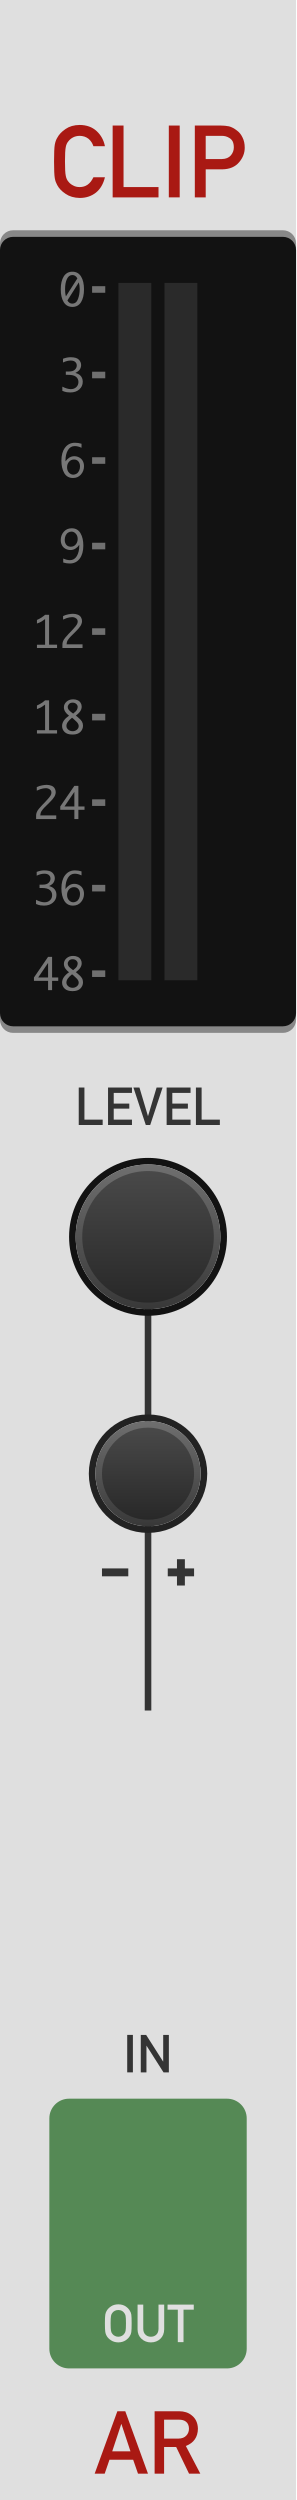
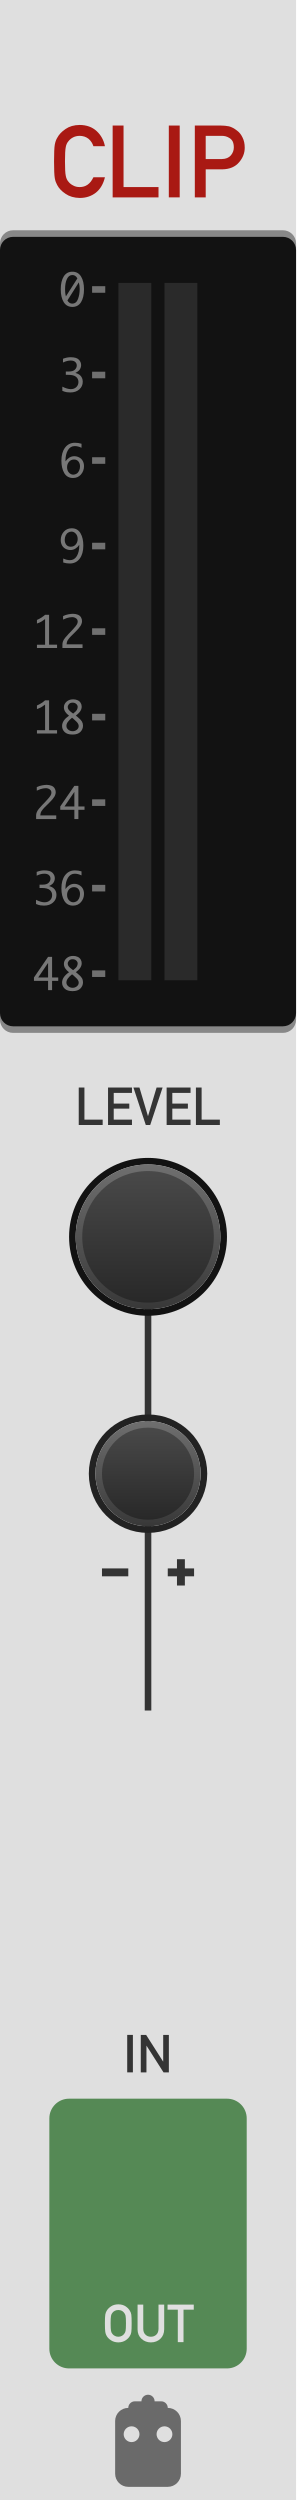
- <svg xmlns="http://www.w3.org/2000/svg" xmlns:xlink="http://www.w3.org/1999/xlink" version="1.1" width="45" height="380" viewBox="0 0 45 380" id="svg161">
+ <svg xmlns="http://www.w3.org/2000/svg" xmlns:xlink="http://www.w3.org/1999/xlink" version="1.1" width="45" height="380" viewBox="0 0 45 380" id="svg189">
  <style id="style2">

    text.title {
      fill: #a91913;
      font-family: 'DIN Alternate';
      font-size: 11.5pt;
-     }
-     text.logo {
-       fill: #a91913;
-       font-family: 'DIN Alternate';
-       font-size: 10pt;
    }
    text.big-label {
      fill: #343434;
      font-family: 'DIN Alternate';
      font-size: 7.5pt;
    }
    text.label {
      fill: #343434;
      font-family: 'DIN Alternate';
      font-size: 6pt;
    }
    text.output-label {
      fill: #dfdfdf;
      font-family: 'DIN Alternate';
      font-size: 6pt;
    }

    .background {
      fill: #dfdfdf;
    }
    .poly-output {
      fill: #558955;
    }
    .mono-output {
      fill: #636c9d;
    }

    polyline.icon {
      stroke: #343434;
      stroke-width: 1.2;
      fill: none;
    }
    polyline.connect {
      stroke: #343434;
      stroke-width: 1;
      fill: none;
    }

    rect.lcd-bg {
      fill: #121212;
    }
    rect.lcd-bg-frame {
      fill: #888888;
    }
    rect.lcd-bg-accent {
      fill: #2a2a2a;
    }
    text.lcd-label {
      fill: #777777;
      font-family: 'Monaco';
      font-size: 5pt;
    }
    polyline.lcd-tick {
      stroke: #707070;
      stroke-width: 1;
      fill: none;
    }

    .blueprint {
-       stroke: black;
+       stroke: #444444;
      fill: none;
    }

  </style>
-   <defs id="defs105">
+   <defs id="defs121">
    <linearGradient id="smallKnobLight" x1="0%" y1="0%" x2="0%" y2="100%">
      <stop offset="0%" stop-color="#6f6f6f" id="stop4" />
      <stop offset="100%" stop-color="#383838" id="stop6" />
    </linearGradient>
    <linearGradient id="smallKnobDark" x1="0%" y1="0%" x2="0%" y2="100%">
      <stop offset="0%" stop-color="#494949" id="stop9" />
      <stop offset="100%" stop-color="#282828" id="stop11" />
    </linearGradient>
    <linearGradient id="bigKnobLight" x1="0%" y1="0%" x2="0%" y2="100%">
      <stop offset="0%" stop-color="#888" id="stop14" />
      <stop offset="100%" stop-color="#333" id="stop16" />
    </linearGradient>
    <linearGradient id="bigKnobDark" x1="0%" y1="0%" x2="0%" y2="100%">
      <stop offset="0%" stop-color="#5c5c5c" id="stop19" />
      <stop offset="100%" stop-color="#282828" id="stop21" />
    </linearGradient>
    <symbol id="knob18">
      <g transform="translate(9 9)" id="g30">
        <circle r="8.5" stroke="#222" fill="none" id="circle24" />
        <circle r="8" fill="url('#smallKnobLight')" id="circle26" />
        <circle r="7" fill="url('#smallKnobDark')" id="circle28" />
      </g>
    </symbol>
    <symbol id="knob24">
      <g transform="translate(12 12)" id="g39">
        <circle r="11.5" stroke="#121212" fill="none" id="circle33" />
        <circle r="11" fill="url('#smallKnobLight')" id="circle35" />
        <circle r="10" fill="url('#smallKnobDark')" id="circle37" />
      </g>
    </symbol>
    <symbol id="knob45">
      <g transform="translate(22.5 22.5)" id="g46">
        <circle r="22" fill="url('#bigKnobDark')" id="circle42" />
        <circle r="20" fill="url('#bigKnobLight')" id="circle44" />
      </g>
    </symbol>
    <symbol id="toggleButton">
      <g transform="translate(9 9)" id="g49" />
    </symbol>
    <symbol id="port">
      <g transform="translate(12 12)" id="g52" />
    </symbol>
+     <symbol id="screw">
+       <g transform="translate(6 6)" id="g55" />
+     </symbol>
    <symbol id="hswitch14">
-       <g transform="translate(12 7)" id="g55" />
+       <g transform="translate(12 7)" id="g58" />
    </symbol>
    <symbol id="meter-strip">
-       <g transform="translate(20 4)" id="g102">
-         <rect x="-6" y="-1" width="5" height="106" class="lcd-bg-accent" id="rect58" />
-         <rect x="1" y="-1" width="5" height="106" class="lcd-bg-accent" id="rect60" />
-         <g transform="translate(-11 2.5)" id="g80">
-           <text x="0" y="0" class="lcd-label" text-anchor="end" id="text62">0</text>
-           <text x="0" y="13" class="lcd-label" text-anchor="end" id="text64">3</text>
-           <text x="0" y="26" class="lcd-label" text-anchor="end" id="text66">6</text>
-           <text x="0" y="39" class="lcd-label" text-anchor="end" id="text68">9</text>
-           <text x="0" y="52" class="lcd-label" text-anchor="end" id="text70">12</text>
-           <text x="0" y="65" class="lcd-label" text-anchor="end" id="text72">18</text>
-           <text x="0" y="78" class="lcd-label" text-anchor="end" id="text74">24</text>
-           <text x="0" y="91" class="lcd-label" text-anchor="end" id="text76">36</text>
-           <text x="0" y="104" class="lcd-label" text-anchor="end" id="text78">48</text>
-         </g>
-         <g transform="translate(-10 0)" id="g100">
-           <polyline points="0   0 2   0" class="lcd-tick" id="polyline82" />
-           <polyline points="0  13 2  13" class="lcd-tick" id="polyline84" />
-           <polyline points="0  26 2  26" class="lcd-tick" id="polyline86" />
-           <polyline points="0  39 2  39" class="lcd-tick" id="polyline88" />
-           <polyline points="0  52 2  52" class="lcd-tick" id="polyline90" />
-           <polyline points="0  65 2  65" class="lcd-tick" id="polyline92" />
-           <polyline points="0  78 2  78" class="lcd-tick" id="polyline94" />
-           <polyline points="0  91 2  91" class="lcd-tick" id="polyline96" />
-           <polyline points="0 104 2 104" class="lcd-tick" id="polyline98" />
-         </g>
-       </g>
-     </symbol>
-     <linearGradient xlink:href="#smallKnobLight" id="linearGradient192" x1="-11" y1="-11" x2="-11" y2="11" gradientUnits="userSpaceOnUse" />
-     <linearGradient xlink:href="#smallKnobDark" id="linearGradient194" x1="-10" y1="-10" x2="-10" y2="10" gradientUnits="userSpaceOnUse" />
-     <linearGradient xlink:href="#smallKnobLight" id="linearGradient258" x1="-8" y1="-8" x2="-8" y2="8" gradientUnits="userSpaceOnUse" />
-     <linearGradient xlink:href="#smallKnobDark" id="linearGradient260" x1="-7" y1="-7" x2="-7" y2="7" gradientUnits="userSpaceOnUse" />
+       <g transform="translate(20 4)" id="g105">
+         <rect x="-6" y="-1" width="5" height="106" class="lcd-bg-accent" id="rect61" />
+         <rect x="1" y="-1" width="5" height="106" class="lcd-bg-accent" id="rect63" />
+         <g transform="translate(-11 2.5)" id="g83">
+           <text x="0" y="0" class="lcd-label" text-anchor="end" id="text65">0</text>
+           <text x="0" y="13" class="lcd-label" text-anchor="end" id="text67">3</text>
+           <text x="0" y="26" class="lcd-label" text-anchor="end" id="text69">6</text>
+           <text x="0" y="39" class="lcd-label" text-anchor="end" id="text71">9</text>
+           <text x="0" y="52" class="lcd-label" text-anchor="end" id="text73">12</text>
+           <text x="0" y="65" class="lcd-label" text-anchor="end" id="text75">18</text>
+           <text x="0" y="78" class="lcd-label" text-anchor="end" id="text77">24</text>
+           <text x="0" y="91" class="lcd-label" text-anchor="end" id="text79">36</text>
+           <text x="0" y="104" class="lcd-label" text-anchor="end" id="text81">48</text>
+         </g>
+         <g transform="translate(-10 0)" id="g103">
+           <polyline points="0   0 2   0" class="lcd-tick" id="polyline85" />
+           <polyline points="0  13 2  13" class="lcd-tick" id="polyline87" />
+           <polyline points="0  26 2  26" class="lcd-tick" id="polyline89" />
+           <polyline points="0  39 2  39" class="lcd-tick" id="polyline91" />
+           <polyline points="0  52 2  52" class="lcd-tick" id="polyline93" />
+           <polyline points="0  65 2  65" class="lcd-tick" id="polyline95" />
+           <polyline points="0  78 2  78" class="lcd-tick" id="polyline97" />
+           <polyline points="0  91 2  91" class="lcd-tick" id="polyline99" />
+           <polyline points="0 104 2 104" class="lcd-tick" id="polyline101" />
+         </g>
+       </g>
+     </symbol>
+     <symbol id="logo">
+       <g transform="translate(6 6)" id="g118">
+         <rect x="-5" y="-4" height="12" width="10" rx="2" fill="#6a6a6a" stroke="none" id="rect108" />
+         <rect x="-3" y="-5" height="4" width="6" rx="1" fill="#6a6a6a" stroke="none" id="rect110" />
+         <path d="M0,-3, 0,-5" stroke="#6a6a6a" stroke-width="2" stroke-linecap="round" id="path112" />
+         <circle cx="-2.5" cy="0" r="1.2" fill="#dfdfdf" stroke="none" id="circle114" />
+         <circle cx="2.5" cy="0" r="1.2" fill="#dfdfdf" stroke="none" id="circle116" />
+       </g>
+     </symbol>
+     <linearGradient xlink:href="#smallKnobLight" id="linearGradient224" x1="-11" y1="-11" x2="-11" y2="11" gradientUnits="userSpaceOnUse" />
+     <linearGradient xlink:href="#smallKnobDark" id="linearGradient226" x1="-10" y1="-10" x2="-10" y2="10" gradientUnits="userSpaceOnUse" />
+     <linearGradient xlink:href="#smallKnobLight" id="linearGradient298" x1="-8" y1="-8" x2="-8" y2="8" gradientUnits="userSpaceOnUse" />
+     <linearGradient xlink:href="#smallKnobDark" id="linearGradient300" x1="-7" y1="-7" x2="-7" y2="7" gradientUnits="userSpaceOnUse" />
  </defs>
-   <path id="rect107" style="fill:#dfdfdf" d="M 0,0 H 45 V 380 H 0 Z" class="background" />
-   <g aria-label="CLIP" id="text109" style="font-size:15.333px;font-family:'DIN Alternate';text-anchor:middle;fill:#a91913" class="title">
-     <path d="m 14.197,26.945 q -0.689,1.49 -2.081,1.49 -0.584,0 -1.003,-0.247 -0.427,-0.21 -0.689,-0.547 -0.322,-0.352 -0.427,-0.921 -0.12,-0.569 -0.12,-2.179 0,-1.61 0.12,-2.194 0.105,-0.554 0.427,-0.906 0.262,-0.337 0.689,-0.562 0.419,-0.217 1.003,-0.232 0.794,0.015 1.348,0.457 0.532,0.464 0.734,1.123 h 1.752 q -0.262,-1.37 -1.258,-2.299 -0.996,-0.921 -2.576,-0.936 -1.288,0.015 -2.149,0.614 -0.876,0.591 -1.273,1.348 -0.247,0.397 -0.367,1.041 -0.112,0.644 -0.112,2.546 0,1.872 0.112,2.531 0.06,0.352 0.15,0.584 0.097,0.225 0.217,0.472 0.397,0.756 1.273,1.333 0.861,0.599 2.149,0.629 1.423,0 2.463,-0.809 1.011,-0.816 1.37,-2.336 z" style="font-size:15.333px;font-family:'DIN Alternate';text-anchor:middle;fill:#a91913" id="path339" />
-     <path d="m 17.124,30 h 6.97 v -1.565 h -5.316 v -9.351 h -1.655 z" style="font-size:15.333px;font-family:'DIN Alternate';text-anchor:middle;fill:#a91913" id="path341" />
-     <path d="m 25.66,30 h 1.655 V 19.084 h -1.655 z" style="font-size:15.333px;font-family:'DIN Alternate';text-anchor:middle;fill:#a91913" id="path343" />
-     <path d="m 31.267,20.649 h 2.388 q 0.674,-0.015 1.183,0.307 0.337,0.195 0.524,0.532 0.18,0.374 0.18,0.921 0,0.659 -0.442,1.198 -0.464,0.554 -1.385,0.569 H 31.267 Z M 29.613,30 h 1.655 v -4.26 h 2.516 q 1.685,-0.03 2.561,-1.078 0.854,-0.996 0.854,-2.209 0,-0.898 -0.337,-1.557 -0.322,-0.681 -0.839,-1.048 -0.614,-0.487 -1.213,-0.644 -0.599,-0.12 -1.243,-0.12 H 29.613 Z" style="font-size:15.333px;font-family:'DIN Alternate';text-anchor:middle;fill:#a91913" id="path345" />
-   </g>
-   <g aria-label="AR" id="text111" style="font-size:13.333px;font-family:'DIN Alternate';text-anchor:middle;fill:#a91913" class="logo">
-     <path d="m 17.057,372.602 1.374,-4.147 h 0.026 l 1.374,4.147 z M 20.977,376 h 1.517 l -3.451,-9.492 H 17.839 L 14.388,376 h 1.523 l 0.729,-2.122 h 3.6 z" style="font-size:13.333px;font-family:'DIN Alternate';text-anchor:middle;fill:#a91913" id="path334" />
-     <path d="m 24.941,367.79 h 2.253 q 0.69,0 1.055,0.293 0.462,0.332 0.475,1.074 0,0.618 -0.397,1.042 -0.404,0.456 -1.211,0.469 h -2.174 z M 23.503,376 h 1.439 v -4.056 h 1.836 L 28.737,376 h 1.712 l -2.201,-4.212 q 1.81,-0.697 1.836,-2.63 -0.039,-1.315 -0.944,-2.025 -0.749,-0.625 -1.934,-0.625 h -3.704 z" style="font-size:13.333px;font-family:'DIN Alternate';text-anchor:middle;fill:#a91913" id="path336" />
-   </g>
-   <path id="rect113" style="fill:#888888" d="m 2,35 h 41 c 1.108,0 2,0.892 2,2 v 118 c 0,1.108 -0.892,2 -2,2 H 2 c -1.108,0 -2,-0.892 -2,-2 V 37 c 0,-1.108 0.892,-2 2,-2 z" class="lcd-bg-frame" />
-   <path id="rect115" style="fill:#121212" d="m 2,36 h 41 c 1.108,0 2,0.892 2,2 v 116 c 0,1.108 -0.892,2 -2,2 H 2 c -1.108,0 -2,-0.892 -2,-2 V 38 c 0,-1.108 0.892,-2 2,-2 z" class="lcd-bg" />
-   <g id="use117" transform="translate(4,40)">
-     <g transform="translate(20,4)" id="g244">
-       <path id="rect200" style="fill:#2a2a2a" d="m -6,-1 h 5 v 106 h -5 z" class="lcd-bg-accent" />
-       <path id="rect202" style="fill:#2a2a2a" d="M 1,-1 H 6 V 105 H 1 Z" class="lcd-bg-accent" />
-       <g transform="translate(-11,2.5)" id="g222">
-         <g aria-label="0" id="text204" style="font-size:6.667px;font-family:Monaco;text-anchor:end;fill:#777777" class="lcd-label">
-           <path d="m -1.999,-5.202 q 0.863,0 1.315,0.726 0.452,0.723 0.452,1.95 0,1.23 -0.452,1.956 -0.452,0.723 -1.315,0.723 -0.859,0 -1.315,-0.723 -0.452,-0.726 -0.452,-1.956 0,-1.227 0.452,-1.95 0.456,-0.726 1.315,-0.726 z m -0.986,3.757 1.748,-2.738 q -0.166,-0.303 -0.361,-0.407 -0.192,-0.107 -0.4,-0.107 -0.544,0 -0.827,0.605 -0.283,0.602 -0.283,1.53 0,0.212 0.013,0.456 0.013,0.244 0.111,0.661 z m 1.966,-2.135 -1.735,2.754 q 0.14,0.238 0.322,0.358 0.182,0.117 0.407,0.117 0.618,0 0.879,-0.69 0.26,-0.693 0.26,-1.536 0,-0.521 -0.133,-1.003 z" style="font-size:6.667px;font-family:Monaco;text-anchor:end;fill:#777777" id="path286" />
-         </g>
-         <g aria-label="3" id="text206" style="font-size:6.667px;font-family:Monaco;text-anchor:end;fill:#777777" class="lcd-label">
-           <path d="m -3.525,12.909 v -0.638 q 0.745,0.378 1.292,0.378 0.501,0 0.827,-0.303 0.329,-0.306 0.329,-0.785 0,-0.482 -0.361,-0.785 -0.358,-0.303 -1.221,-0.303 H -2.995 V 9.969 h 0.465 q 0.635,0 0.918,-0.283 0.283,-0.286 0.283,-0.635 0,-0.316 -0.231,-0.531 -0.231,-0.218 -0.71,-0.218 -0.537,0 -1.156,0.303 V 8.029 q 0.618,-0.231 1.133,-0.231 0.921,0 1.27,0.365 0.352,0.361 0.352,0.827 0,0.345 -0.186,0.648 -0.186,0.303 -0.684,0.54 0.439,0.13 0.664,0.319 0.225,0.189 0.339,0.446 0.117,0.257 0.117,0.576 0,0.71 -0.527,1.172 -0.524,0.462 -1.357,0.462 -0.241,0 -0.527,-0.036 -0.283,-0.036 -0.693,-0.208 z" style="font-size:6.667px;font-family:Monaco;text-anchor:end;fill:#777777" id="path289" />
-         </g>
-         <g aria-label="6" id="text208" style="font-size:6.667px;font-family:Monaco;text-anchor:end;fill:#777777" class="lcd-label">
-           <path d="m -3.047,23.63 q 0.234,-0.348 0.579,-0.566 0.348,-0.221 0.765,-0.221 0.394,0 0.745,0.192 0.355,0.192 0.54,0.537 0.186,0.342 0.186,0.798 0,0.719 -0.462,1.253 -0.459,0.531 -1.211,0.531 -0.885,0 -1.325,-0.739 -0.436,-0.742 -0.436,-1.885 0,-1.263 0.557,-1.995 0.557,-0.736 1.507,-0.736 0.511,0 0.993,0.15 v 0.612 q -0.54,-0.257 -1.019,-0.257 -0.677,0 -1.048,0.622 Q -3.047,22.546 -3.047,23.5 Z m 1.188,2.018 q 0.244,0 0.492,-0.143 0.247,-0.146 0.387,-0.446 0.143,-0.303 0.143,-0.658 0,-0.462 -0.241,-0.758 -0.238,-0.296 -0.68,-0.296 -0.459,0 -0.755,0.345 -0.293,0.342 -0.293,0.833 0,0.495 0.286,0.811 0.29,0.312 0.661,0.312 z" style="font-size:6.667px;font-family:Monaco;text-anchor:end;fill:#777777" id="path292" />
-         </g>
-         <g aria-label="9" id="text210" style="font-size:6.667px;font-family:Monaco;text-anchor:end;fill:#777777" class="lcd-label">
-           <path d="m -0.951,36.318 q -0.234,0.348 -0.583,0.57 -0.345,0.218 -0.762,0.218 -0.394,0 -0.749,-0.189 -0.352,-0.192 -0.537,-0.537 -0.186,-0.345 -0.186,-0.801 0,-0.716 0.459,-1.247 0.462,-0.534 1.214,-0.534 0.885,0 1.322,0.742 0.439,0.739 0.439,1.882 0,1.263 -0.557,1.999 -0.557,0.732 -1.507,0.732 -0.511,0 -0.993,-0.153 v -0.609 q 0.54,0.254 1.019,0.254 0.677,0 1.048,-0.622 0.371,-0.622 0.371,-1.576 z M -2.139,34.303 q -0.244,0 -0.492,0.146 -0.247,0.143 -0.391,0.443 -0.14,0.299 -0.14,0.658 0,0.459 0.238,0.755 0.241,0.296 0.684,0.296 0.459,0 0.752,-0.342 0.296,-0.345 0.296,-0.833 0,-0.495 -0.29,-0.807 -0.286,-0.316 -0.658,-0.316 z" style="font-size:6.667px;font-family:Monaco;text-anchor:end;fill:#777777" id="path295" />
-         </g>
-         <g aria-label="12" id="text212" style="font-size:6.667px;font-family:Monaco;text-anchor:end;fill:#777777" class="lcd-label">
-           <path d="m -6.146,51.495 v -3.9 q -0.273,0.218 -0.531,0.371 -0.257,0.153 -0.706,0.312 v -0.547 q 0.713,-0.303 1.237,-0.785 h 0.605 v 4.548 h 1.214 V 52 h -3.057 v -0.505 z" style="font-size:6.667px;font-family:Monaco;text-anchor:end;fill:#777777" id="path298" />
-           <path d="M -0.456,52 H -3.512 v -0.557 q 0,-0.215 0.088,-0.459 0.088,-0.247 0.335,-0.553 0.247,-0.306 0.524,-0.589 l 0.345,-0.352 q 0.104,-0.107 0.456,-0.498 0.352,-0.391 0.462,-0.599 0.114,-0.208 0.114,-0.41 0,-0.326 -0.26,-0.501 -0.26,-0.179 -0.586,-0.179 -0.186,0 -0.417,0.042 -0.228,0.042 -0.4,0.101 -0.173,0.055 -0.56,0.231 v -0.537 q 0.41,-0.195 0.82,-0.267 0.413,-0.075 0.68,-0.075 0.394,0 0.723,0.13 0.332,0.127 0.492,0.397 0.163,0.27 0.163,0.576 0,0.342 -0.208,0.7 -0.205,0.358 -0.778,0.921 l -0.371,0.368 -0.312,0.306 q -0.296,0.299 -0.479,0.579 -0.182,0.28 -0.202,0.667 h 2.428 z" style="font-size:6.667px;font-family:Monaco;text-anchor:end;fill:#777777" id="path300" />
-         </g>
-         <g aria-label="18" id="text214" style="font-size:6.667px;font-family:Monaco;text-anchor:end;fill:#777777" class="lcd-label">
-           <path d="m -6.146,64.495 v -3.9 q -0.273,0.218 -0.531,0.371 -0.257,0.153 -0.706,0.312 v -0.547 q 0.713,-0.303 1.237,-0.785 h 0.605 v 4.548 h 1.214 V 65 h -3.057 v -0.505 z" style="font-size:6.667px;font-family:Monaco;text-anchor:end;fill:#777777" id="path303" />
-           <path d="m -2.503,62.275 -0.111,-0.081 q -0.231,-0.163 -0.452,-0.479 -0.221,-0.319 -0.221,-0.7 0,-0.505 0.397,-0.859 0.397,-0.358 1.009,-0.358 0.374,0 0.674,0.137 0.299,0.133 0.462,0.397 0.163,0.264 0.163,0.576 0,0.215 -0.075,0.417 -0.075,0.199 -0.225,0.397 -0.146,0.195 -0.586,0.553 l 0.273,0.218 q 0.479,0.391 0.645,0.674 0.166,0.283 0.166,0.635 0,0.547 -0.397,0.951 -0.397,0.4 -1.191,0.4 -0.798,0 -1.195,-0.374 -0.397,-0.378 -0.397,-0.934 0,-0.83 1.061,-1.569 z m 0.622,-0.309 q 0.459,-0.348 0.573,-0.583 0.117,-0.234 0.117,-0.436 0,-0.244 -0.215,-0.443 -0.215,-0.202 -0.553,-0.202 -0.365,0 -0.557,0.218 -0.189,0.218 -0.189,0.452 0,0.228 0.16,0.43 0.16,0.202 0.511,0.452 z m -0.166,0.632 q -0.859,0.661 -0.859,1.237 0,0.342 0.283,0.576 0.283,0.234 0.671,0.234 0.355,0 0.635,-0.225 0.28,-0.225 0.28,-0.56 0,-0.329 -0.342,-0.667 -0.339,-0.339 -0.472,-0.443 z" style="font-size:6.667px;font-family:Monaco;text-anchor:end;fill:#777777" id="path305" />
-         </g>
-         <g aria-label="24" id="text216" style="font-size:6.667px;font-family:Monaco;text-anchor:end;fill:#777777" class="lcd-label">
-           <path d="m -4.453,78 h -3.057 v -0.557 q 0,-0.215 0.088,-0.459 0.088,-0.247 0.335,-0.553 0.247,-0.306 0.524,-0.589 l 0.345,-0.352 q 0.104,-0.107 0.456,-0.498 0.352,-0.391 0.462,-0.599 0.114,-0.208 0.114,-0.41 0,-0.326 -0.26,-0.501 -0.26,-0.179 -0.586,-0.179 -0.186,0 -0.417,0.042 -0.228,0.042 -0.4,0.101 -0.173,0.055 -0.56,0.231 v -0.537 q 0.41,-0.195 0.82,-0.267 0.413,-0.075 0.68,-0.075 0.394,0 0.723,0.13 0.332,0.127 0.492,0.397 0.163,0.27 0.163,0.576 0,0.342 -0.208,0.7 -0.205,0.358 -0.778,0.921 l -0.371,0.368 -0.312,0.306 q -0.296,0.299 -0.479,0.579 -0.182,0.28 -0.202,0.667 h 2.428 z" style="font-size:6.667px;font-family:Monaco;text-anchor:end;fill:#777777" id="path308" />
-           <path d="m -1.696,78 v -1.413 h -2.145 v -0.508 l 2.145,-3.132 h 0.609 v 3.132 h 0.934 V 76.587 H -1.087 V 78 Z m 0,-1.921 v -2.214 l -1.501,2.214 z" style="font-size:6.667px;font-family:Monaco;text-anchor:end;fill:#777777" id="path310" />
-         </g>
-         <g aria-label="36" id="text218" style="font-size:6.667px;font-family:Monaco;text-anchor:end;fill:#777777" class="lcd-label">
-           <path d="m -7.523,90.909 v -0.638 q 0.745,0.378 1.292,0.378 0.501,0 0.827,-0.303 0.329,-0.306 0.329,-0.785 0,-0.482 -0.361,-0.785 -0.358,-0.303 -1.221,-0.303 h -0.335 v -0.505 h 0.465 q 0.635,0 0.918,-0.283 0.283,-0.286 0.283,-0.635 0,-0.316 -0.231,-0.531 -0.231,-0.218 -0.71,-0.218 -0.537,0 -1.156,0.303 v -0.576 q 0.618,-0.231 1.133,-0.231 0.921,0 1.27,0.365 0.352,0.361 0.352,0.827 0,0.345 -0.186,0.648 -0.186,0.303 -0.684,0.54 0.439,0.13 0.664,0.319 0.225,0.189 0.339,0.446 0.117,0.257 0.117,0.576 0,0.71 -0.527,1.172 -0.524,0.462 -1.357,0.462 -0.241,0 -0.527,-0.036 -0.283,-0.036 -0.693,-0.208 z" style="font-size:6.667px;font-family:Monaco;text-anchor:end;fill:#777777" id="path313" />
-           <path d="m -3.047,88.63 q 0.234,-0.348 0.579,-0.566 0.348,-0.221 0.765,-0.221 0.394,0 0.745,0.192 0.355,0.192 0.54,0.537 0.186,0.342 0.186,0.798 0,0.719 -0.462,1.253 -0.459,0.531 -1.211,0.531 -0.885,0 -1.325,-0.739 -0.436,-0.742 -0.436,-1.885 0,-1.263 0.557,-1.995 0.557,-0.736 1.507,-0.736 0.511,0 0.993,0.15 v 0.612 q -0.54,-0.257 -1.019,-0.257 -0.677,0 -1.048,0.622 Q -3.047,87.546 -3.047,88.5 Z m 1.188,2.018 q 0.244,0 0.492,-0.143 0.247,-0.146 0.387,-0.446 0.143,-0.303 0.143,-0.658 0,-0.462 -0.241,-0.758 -0.238,-0.296 -0.68,-0.296 -0.459,0 -0.755,0.345 -0.293,0.342 -0.293,0.833 0,0.495 0.286,0.811 0.29,0.312 0.661,0.312 z" style="font-size:6.667px;font-family:Monaco;text-anchor:end;fill:#777777" id="path315" />
-         </g>
-         <g aria-label="48" id="text220" style="font-size:6.667px;font-family:Monaco;text-anchor:end;fill:#777777" class="lcd-label">
-           <path d="m -5.693,104 v -1.413 h -2.145 v -0.508 l 2.145,-3.132 h 0.609 v 3.132 h 0.934 v 0.508 H -5.085 V 104 Z m 0,-1.921 v -2.214 l -1.501,2.214 z" style="font-size:6.667px;font-family:Monaco;text-anchor:end;fill:#777777" id="path318" />
-           <path d="m -2.503,101.275 -0.111,-0.081 q -0.231,-0.163 -0.452,-0.479 -0.221,-0.319 -0.221,-0.7 0,-0.505 0.397,-0.859 0.397,-0.358 1.009,-0.358 0.374,0 0.674,0.137 0.299,0.133 0.462,0.397 0.163,0.264 0.163,0.576 0,0.215 -0.075,0.417 -0.075,0.199 -0.225,0.397 -0.146,0.195 -0.586,0.553 l 0.273,0.218 q 0.479,0.391 0.645,0.674 0.166,0.283 0.166,0.635 0,0.547 -0.397,0.951 -0.397,0.4 -1.191,0.4 -0.798,0 -1.195,-0.374 -0.397,-0.378 -0.397,-0.934 0,-0.83 1.061,-1.569 z m 0.622,-0.309 q 0.459,-0.348 0.573,-0.583 0.117,-0.234 0.117,-0.436 0,-0.244 -0.215,-0.443 -0.215,-0.202 -0.553,-0.202 -0.365,0 -0.557,0.218 -0.189,0.218 -0.189,0.452 0,0.228 0.16,0.43 0.16,0.202 0.511,0.452 z m -0.166,0.632 q -0.859,0.661 -0.859,1.237 0,0.342 0.283,0.576 0.283,0.234 0.671,0.234 0.355,0 0.635,-0.225 0.28,-0.225 0.28,-0.56 0,-0.329 -0.342,-0.667 -0.339,-0.339 -0.472,-0.443 z" style="font-size:6.667px;font-family:Monaco;text-anchor:end;fill:#777777" id="path320" />
-         </g>
-       </g>
-       <g transform="translate(-10)" id="g242">
-         <path id="polyline224" style="fill:none;stroke:#707070;stroke-width:1" d="M 0,0 H 2" class="lcd-tick" />
-         <path id="polyline226" style="fill:none;stroke:#707070;stroke-width:1" d="M 0,13 H 2" class="lcd-tick" />
-         <path id="polyline228" style="fill:none;stroke:#707070;stroke-width:1" d="M 0,26 H 2" class="lcd-tick" />
-         <path id="polyline230" style="fill:none;stroke:#707070;stroke-width:1" d="M 0,39 H 2" class="lcd-tick" />
-         <path id="polyline232" style="fill:none;stroke:#707070;stroke-width:1" d="M 0,52 H 2" class="lcd-tick" />
-         <path id="polyline234" style="fill:none;stroke:#707070;stroke-width:1" d="M 0,65 H 2" class="lcd-tick" />
-         <path id="polyline236" style="fill:none;stroke:#707070;stroke-width:1" d="M 0,78 H 2" class="lcd-tick" />
-         <path id="polyline238" style="fill:none;stroke:#707070;stroke-width:1" d="M 0,91 H 2" class="lcd-tick" />
-         <path id="polyline240" style="fill:none;stroke:#707070;stroke-width:1" d="M 0,104 H 2" class="lcd-tick" />
-       </g>
-     </g>
-   </g>
-   <path id="polyline121" transform="translate(22.5,188)" style="fill:none;stroke:#343434;stroke-width:1" d="M 0,0 V 72" class="connect" />
-   <g aria-label="LEVEL" id="text123" style="font-size:8px;font-family:'DIN Alternate';text-anchor:middle;fill:#343434" class="label">
-     <path d="m 11.969,171 h 3.637 v -0.816 h -2.773 v -4.879 H 11.969 Z" style="font-size:8px;font-family:'DIN Alternate';text-anchor:middle;fill:#343434" id="path357" />
-     <path d="m 16.422,171 h 3.637 v -0.816 h -2.773 v -1.672 h 2.367 v -0.766 h -2.367 v -1.625 h 2.773 v -0.816 h -3.637 z" style="font-size:8px;font-family:'DIN Alternate';text-anchor:middle;fill:#343434" id="path359" />
-     <path d="m 22.16,171 h 0.672 l 1.883,-5.695 h -0.914 l -1.297,4.336 h -0.016 l -1.293,-4.336 H 20.281 Z" style="font-size:8px;font-family:'DIN Alternate';text-anchor:middle;fill:#343434" id="path361" />
-     <path d="m 25.328,171 h 3.637 v -0.816 h -2.773 v -1.672 h 2.367 v -0.766 h -2.367 v -1.625 h 2.773 v -0.816 h -3.637 z" style="font-size:8px;font-family:'DIN Alternate';text-anchor:middle;fill:#343434" id="path363" />
-     <path d="m 29.781,171 h 3.637 v -0.816 h -2.773 v -4.879 H 29.781 Z" style="font-size:8px;font-family:'DIN Alternate';text-anchor:middle;fill:#343434" id="path365" />
-   </g>
-   <g id="use125" transform="translate(10.5,176)">
-     <g transform="translate(12,12)" id="g188">
-       <path id="circle182" style="fill:none;stroke:#121212" d="M 11.5,0 A 11.5,11.5 0 0 1 0,11.5 11.5,11.5 0 0 1 -11.5,0 11.5,11.5 0 0 1 0,-11.5 11.5,11.5 0 0 1 11.5,0 Z" />
-       <path id="circle184" style="fill:url(#linearGradient192)" d="M 11,0 A 11,11 0 0 1 0,11 11,11 0 0 1 -11,0 11,11 0 0 1 0,-11 11,11 0 0 1 11,0 Z" />
-       <path id="circle186" style="fill:url(#linearGradient194)" d="M 10,0 A 10,10 0 0 1 0,10 10,10 0 0 1 -10,0 10,10 0 0 1 0,-10 10,10 0 0 1 10,0 Z" />
-     </g>
-   </g>
-   <g transform="translate(22.5,239)" id="g135">
-     <path id="polyline129" style="fill:none;stroke:#343434;stroke-width:1.2" d="m -7,0 h 4" class="icon" />
-     <path id="polyline131" style="fill:none;stroke:#343434;stroke-width:1.2" d="M 7,0 H 3" class="icon" />
-     <path id="polyline133" style="fill:none;stroke:#343434;stroke-width:1.2" d="M 5,-2 V 2" class="icon" />
-   </g>
-   <g id="use139" transform="translate(13.5,215)">
-     <g transform="translate(9,9)" id="g254">
-       <path id="circle248" style="fill:none;stroke:#222222" d="M 8.5,0 A 8.5,8.5 0 0 1 0,8.5 8.5,8.5 0 0 1 -8.5,0 8.5,8.5 0 0 1 0,-8.5 8.5,8.5 0 0 1 8.5,0 Z" />
-       <path id="circle250" style="fill:url(#linearGradient258)" d="M 8,0 A 8,8 0 0 1 0,8 8,8 0 0 1 -8,0 8,8 0 0 1 0,-8 8,8 0 0 1 8,0 Z" />
-       <path id="circle252" style="fill:url(#linearGradient260)" d="M 7,0 A 7,7 0 0 1 0,7 7,7 0 0 1 -7,0 7,7 0 0 1 0,-7 7,7 0 0 1 7,0 Z" />
-     </g>
-   </g>
-   <g id="use143" transform="translate(10.5,248)">
-     <g transform="translate(12,12)" id="g262" />
-   </g>
-   <g id="use147" transform="translate(10.5,281)">
-     <g transform="translate(12,12)" id="g196" />
-   </g>
-   <g aria-label="IN" id="text149" style="font-size:8px;font-family:'DIN Alternate';text-anchor:middle;fill:#343434" class="label">
-     <path d="m 19.336,315 h 0.863 v -5.695 h -0.863 z" style="font-size:8px;font-family:'DIN Alternate';text-anchor:middle;fill:#343434" id="path349" />
-     <path d="m 21.398,315 h 0.863 v -4.047 h 0.016 L 24.852,315 h 0.816 v -5.695 h -0.863 v 4.047 h -0.016 l -2.578,-4.047 h -0.812 z" style="font-size:8px;font-family:'DIN Alternate';text-anchor:middle;fill:#343434" id="path351" />
-   </g>
-   <path id="rect153" style="fill:#558955" d="m 10.5,319 h 24 c 1.662,0 3,1.338 3,3 v 35 c 0,1.662 -1.338,3 -3,3 h -24 c -1.662,0 -3,-1.338 -3,-3 v -35 c 0,-1.662 1.338,-3 3,-3 z" class="poly-output" />
-   <g id="use155" transform="translate(10.5,322)">
-     <g transform="translate(12,12)" id="g266" />
-   </g>
-   <g aria-label="OUT" id="text157" style="font-size:8px;font-family:'DIN Alternate';text-anchor:middle;fill:#dfdfdf" class="output-label">
-     <path d="m 15.945,353.152 q 0,0.977 0.059,1.32 0.031,0.184 0.078,0.305 0.051,0.117 0.113,0.246 0.207,0.395 0.664,0.695 0.449,0.312 1.121,0.328 0.68,-0.016 1.133,-0.328 0.449,-0.301 0.648,-0.695 0.145,-0.207 0.199,-0.551 0.051,-0.344 0.051,-1.32 0,-0.992 -0.051,-1.328 -0.055,-0.336 -0.199,-0.543 -0.199,-0.395 -0.648,-0.703 -0.453,-0.312 -1.133,-0.32 -0.672,0.008 -1.121,0.32 -0.457,0.309 -0.664,0.703 -0.129,0.207 -0.191,0.543 -0.059,0.336 -0.059,1.328 z m 0.867,0 q 0,-0.84 0.062,-1.145 0.055,-0.289 0.223,-0.473 0.137,-0.176 0.359,-0.293 0.219,-0.113 0.523,-0.121 0.309,0.008 0.535,0.121 0.215,0.117 0.344,0.293 0.168,0.184 0.23,0.473 0.059,0.305 0.059,1.145 0,0.84 -0.059,1.137 -0.062,0.297 -0.23,0.48 -0.129,0.176 -0.344,0.285 -0.227,0.129 -0.535,0.129 -0.305,0 -0.523,-0.129 -0.223,-0.109 -0.359,-0.285 -0.168,-0.184 -0.223,-0.48 -0.062,-0.297 -0.062,-1.137 z" style="font-size:8px;font-family:'DIN Alternate';text-anchor:middle;fill:#dfdfdf" id="path270" />
-     <path d="m 20.91,354.07 q 0.008,0.898 0.594,1.426 0.574,0.543 1.43,0.551 0.871,-0.008 1.441,-0.551 0.566,-0.527 0.582,-1.426 v -3.766 H 24.094 v 3.672 q -0.008,0.582 -0.328,0.887 -0.328,0.32 -0.832,0.32 -0.504,0 -0.824,-0.32 -0.328,-0.305 -0.336,-0.887 v -3.672 h -0.863 z" style="font-size:8px;font-family:'DIN Alternate';text-anchor:middle;fill:#dfdfdf" id="path272" />
-     <path d="m 27.027,356 h 0.867 v -4.926 h 1.559 v -0.77 H 25.469 v 0.77 h 1.559 z" style="font-size:8px;font-family:'DIN Alternate';text-anchor:middle;fill:#dfdfdf" id="path274" />
+   <path id="rect123" style="fill:#dfdfdf" d="M 0,0 H 45 V 380 H 0 Z" class="background" />
+   <g aria-label="CLIP" id="text125" style="font-size:15.333px;font-family:'DIN Alternate';text-anchor:middle;fill:#a91913" class="title">
+     <path d="m 14.197,26.945 q -0.689,1.49 -2.081,1.49 -0.584,0 -1.003,-0.247 -0.427,-0.21 -0.689,-0.547 -0.322,-0.352 -0.427,-0.921 -0.12,-0.569 -0.12,-2.179 0,-1.61 0.12,-2.194 0.105,-0.554 0.427,-0.906 0.262,-0.337 0.689,-0.562 0.419,-0.217 1.003,-0.232 0.794,0.015 1.348,0.457 0.532,0.464 0.734,1.123 h 1.752 q -0.262,-1.37 -1.258,-2.299 -0.996,-0.921 -2.576,-0.936 -1.288,0.015 -2.149,0.614 -0.876,0.591 -1.273,1.348 -0.247,0.397 -0.367,1.041 -0.112,0.644 -0.112,2.546 0,1.872 0.112,2.531 0.06,0.352 0.15,0.584 0.097,0.225 0.217,0.472 0.397,0.756 1.273,1.333 0.861,0.599 2.149,0.629 1.423,0 2.463,-0.809 1.011,-0.816 1.37,-2.336 z" style="font-size:15.333px;font-family:'DIN Alternate';text-anchor:middle;fill:#a91913" id="path392" />
+     <path d="m 17.124,30 h 6.97 v -1.565 h -5.316 v -9.351 h -1.655 z" style="font-size:15.333px;font-family:'DIN Alternate';text-anchor:middle;fill:#a91913" id="path394" />
+     <path d="m 25.66,30 h 1.655 V 19.084 h -1.655 z" style="font-size:15.333px;font-family:'DIN Alternate';text-anchor:middle;fill:#a91913" id="path396" />
+     <path d="m 31.267,20.649 h 2.388 q 0.674,-0.015 1.183,0.307 0.337,0.195 0.524,0.532 0.18,0.374 0.18,0.921 0,0.659 -0.442,1.198 -0.464,0.554 -1.385,0.569 H 31.267 Z M 29.613,30 h 1.655 v -4.26 h 2.516 q 1.685,-0.03 2.561,-1.078 0.854,-0.996 0.854,-2.209 0,-0.898 -0.337,-1.557 -0.322,-0.681 -0.839,-1.048 -0.614,-0.487 -1.213,-0.644 -0.599,-0.12 -1.243,-0.12 H 29.613 Z" style="font-size:15.333px;font-family:'DIN Alternate';text-anchor:middle;fill:#a91913" id="path398" />
+   </g>
+   <g transform="translate(16.5,364)" id="g129">
+     <g id="use127">
+       <g transform="translate(6,6)" id="g320">
+         <path id="rect310" style="fill:#6a6a6a;stroke:none" d="m -3,-4 h 6 c 1.108,0 2,0.892 2,2 V 6 C 5,7.108 4.108,8 3,8 H -3 C -4.108,8 -5,7.108 -5,6 v -8 c 0,-1.108 0.892,-2 2,-2 z" />
+         <path id="rect312" style="fill:#6a6a6a;stroke:none" d="m -2,-5 h 4 c 0.554,0 1,0.446 1,1 v 2 c 0,0.554 -0.446,1 -1,1 h -4 c -0.554,0 -1,-0.446 -1,-1 v -2 c 0,-0.554 0.446,-1 1,-1 z" />
+         <path d="M 0,-3 V -5" stroke="#6a6a6a" stroke-width="2" stroke-linecap="round" id="path314" />
+         <path id="circle316" style="fill:#dfdfdf;stroke:none" d="M -1.3,0 A 1.2,1.2 0 0 1 -2.5,1.2 1.2,1.2 0 0 1 -3.7,0 1.2,1.2 0 0 1 -2.5,-1.2 1.2,1.2 0 0 1 -1.3,0 Z" />
+         <path id="circle318" style="fill:#dfdfdf;stroke:none" d="M 3.7,0 A 1.2,1.2 0 0 1 2.5,1.2 1.2,1.2 0 0 1 1.3,0 1.2,1.2 0 0 1 2.5,-1.2 1.2,1.2 0 0 1 3.7,0 Z" />
+       </g>
+     </g>
+   </g>
+   <g id="use133">
+     <g transform="translate(6,6)" id="g232" />
+   </g>
+   <g id="use137" transform="translate(33,368)">
+     <g transform="translate(6,6)" id="g236" />
+   </g>
+   <path id="rect141" style="fill:#888888" d="m 2,35 h 41 c 1.108,0 2,0.892 2,2 v 118 c 0,1.108 -0.892,2 -2,2 H 2 c -1.108,0 -2,-0.892 -2,-2 V 37 c 0,-1.108 0.892,-2 2,-2 z" class="lcd-bg-frame" />
+   <path id="rect143" style="fill:#121212" d="m 2,36 h 41 c 1.108,0 2,0.892 2,2 v 116 c 0,1.108 -0.892,2 -2,2 H 2 c -1.108,0 -2,-0.892 -2,-2 V 38 c 0,-1.108 0.892,-2 2,-2 z" class="lcd-bg" />
+   <g id="use145" transform="translate(4,40)">
+     <g transform="translate(20,4)" id="g284">
+       <path id="rect240" style="fill:#2a2a2a" d="m -6,-1 h 5 v 106 h -5 z" class="lcd-bg-accent" />
+       <path id="rect242" style="fill:#2a2a2a" d="M 1,-1 H 6 V 105 H 1 Z" class="lcd-bg-accent" />
+       <g transform="translate(-11,2.5)" id="g262">
+         <g aria-label="0" id="text244" style="font-size:6.667px;font-family:Monaco;text-anchor:end;fill:#777777" class="lcd-label">
+           <path d="m -1.999,-5.202 q 0.863,0 1.315,0.726 0.452,0.723 0.452,1.95 0,1.23 -0.452,1.956 -0.452,0.723 -1.315,0.723 -0.859,0 -1.315,-0.723 -0.452,-0.726 -0.452,-1.956 0,-1.227 0.452,-1.95 0.456,-0.726 1.315,-0.726 z m -0.986,3.757 1.748,-2.738 q -0.166,-0.303 -0.361,-0.407 -0.192,-0.107 -0.4,-0.107 -0.544,0 -0.827,0.605 -0.283,0.602 -0.283,1.53 0,0.212 0.013,0.456 0.013,0.244 0.111,0.661 z m 1.966,-2.135 -1.735,2.754 q 0.14,0.238 0.322,0.358 0.182,0.117 0.407,0.117 0.618,0 0.879,-0.69 0.26,-0.693 0.26,-1.536 0,-0.521 -0.133,-1.003 z" style="font-size:6.667px;font-family:Monaco;text-anchor:end;fill:#777777" id="path340" />
+         </g>
+         <g aria-label="3" id="text246" style="font-size:6.667px;font-family:Monaco;text-anchor:end;fill:#777777" class="lcd-label">
+           <path d="m -3.525,12.909 v -0.638 q 0.745,0.378 1.292,0.378 0.501,0 0.827,-0.303 0.329,-0.306 0.329,-0.785 0,-0.482 -0.361,-0.785 -0.358,-0.303 -1.221,-0.303 H -2.995 V 9.969 h 0.465 q 0.635,0 0.918,-0.283 0.283,-0.286 0.283,-0.635 0,-0.316 -0.231,-0.531 -0.231,-0.218 -0.71,-0.218 -0.537,0 -1.156,0.303 V 8.029 q 0.618,-0.231 1.133,-0.231 0.921,0 1.27,0.365 0.352,0.361 0.352,0.827 0,0.345 -0.186,0.648 -0.186,0.303 -0.684,0.54 0.439,0.13 0.664,0.319 0.225,0.189 0.339,0.446 0.117,0.257 0.117,0.576 0,0.71 -0.527,1.172 -0.524,0.462 -1.357,0.462 -0.241,0 -0.527,-0.036 -0.283,-0.036 -0.693,-0.208 z" style="font-size:6.667px;font-family:Monaco;text-anchor:end;fill:#777777" id="path343" />
+         </g>
+         <g aria-label="6" id="text248" style="font-size:6.667px;font-family:Monaco;text-anchor:end;fill:#777777" class="lcd-label">
+           <path d="m -3.047,23.63 q 0.234,-0.348 0.579,-0.566 0.348,-0.221 0.765,-0.221 0.394,0 0.745,0.192 0.355,0.192 0.54,0.537 0.186,0.342 0.186,0.798 0,0.719 -0.462,1.253 -0.459,0.531 -1.211,0.531 -0.885,0 -1.325,-0.739 -0.436,-0.742 -0.436,-1.885 0,-1.263 0.557,-1.995 0.557,-0.736 1.507,-0.736 0.511,0 0.993,0.15 v 0.612 q -0.54,-0.257 -1.019,-0.257 -0.677,0 -1.048,0.622 Q -3.047,22.546 -3.047,23.5 Z m 1.188,2.018 q 0.244,0 0.492,-0.143 0.247,-0.146 0.387,-0.446 0.143,-0.303 0.143,-0.658 0,-0.462 -0.241,-0.758 -0.238,-0.296 -0.68,-0.296 -0.459,0 -0.755,0.345 -0.293,0.342 -0.293,0.833 0,0.495 0.286,0.811 0.29,0.312 0.661,0.312 z" style="font-size:6.667px;font-family:Monaco;text-anchor:end;fill:#777777" id="path346" />
+         </g>
+         <g aria-label="9" id="text250" style="font-size:6.667px;font-family:Monaco;text-anchor:end;fill:#777777" class="lcd-label">
+           <path d="m -0.951,36.318 q -0.234,0.348 -0.583,0.57 -0.345,0.218 -0.762,0.218 -0.394,0 -0.749,-0.189 -0.352,-0.192 -0.537,-0.537 -0.186,-0.345 -0.186,-0.801 0,-0.716 0.459,-1.247 0.462,-0.534 1.214,-0.534 0.885,0 1.322,0.742 0.439,0.739 0.439,1.882 0,1.263 -0.557,1.999 -0.557,0.732 -1.507,0.732 -0.511,0 -0.993,-0.153 v -0.609 q 0.54,0.254 1.019,0.254 0.677,0 1.048,-0.622 0.371,-0.622 0.371,-1.576 z M -2.139,34.303 q -0.244,0 -0.492,0.146 -0.247,0.143 -0.391,0.443 -0.14,0.299 -0.14,0.658 0,0.459 0.238,0.755 0.241,0.296 0.684,0.296 0.459,0 0.752,-0.342 0.296,-0.345 0.296,-0.833 0,-0.495 -0.29,-0.807 -0.286,-0.316 -0.658,-0.316 z" style="font-size:6.667px;font-family:Monaco;text-anchor:end;fill:#777777" id="path349" />
+         </g>
+         <g aria-label="12" id="text252" style="font-size:6.667px;font-family:Monaco;text-anchor:end;fill:#777777" class="lcd-label">
+           <path d="m -6.146,51.495 v -3.9 q -0.273,0.218 -0.531,0.371 -0.257,0.153 -0.706,0.312 v -0.547 q 0.713,-0.303 1.237,-0.785 h 0.605 v 4.548 h 1.214 V 52 h -3.057 v -0.505 z" style="font-size:6.667px;font-family:Monaco;text-anchor:end;fill:#777777" id="path352" />
+           <path d="M -0.456,52 H -3.512 v -0.557 q 0,-0.215 0.088,-0.459 0.088,-0.247 0.335,-0.553 0.247,-0.306 0.524,-0.589 l 0.345,-0.352 q 0.104,-0.107 0.456,-0.498 0.352,-0.391 0.462,-0.599 0.114,-0.208 0.114,-0.41 0,-0.326 -0.26,-0.501 -0.26,-0.179 -0.586,-0.179 -0.186,0 -0.417,0.042 -0.228,0.042 -0.4,0.101 -0.173,0.055 -0.56,0.231 v -0.537 q 0.41,-0.195 0.82,-0.267 0.413,-0.075 0.68,-0.075 0.394,0 0.723,0.13 0.332,0.127 0.492,0.397 0.163,0.27 0.163,0.576 0,0.342 -0.208,0.7 -0.205,0.358 -0.778,0.921 l -0.371,0.368 -0.312,0.306 q -0.296,0.299 -0.479,0.579 -0.182,0.28 -0.202,0.667 h 2.428 z" style="font-size:6.667px;font-family:Monaco;text-anchor:end;fill:#777777" id="path354" />
+         </g>
+         <g aria-label="18" id="text254" style="font-size:6.667px;font-family:Monaco;text-anchor:end;fill:#777777" class="lcd-label">
+           <path d="m -6.146,64.495 v -3.9 q -0.273,0.218 -0.531,0.371 -0.257,0.153 -0.706,0.312 v -0.547 q 0.713,-0.303 1.237,-0.785 h 0.605 v 4.548 h 1.214 V 65 h -3.057 v -0.505 z" style="font-size:6.667px;font-family:Monaco;text-anchor:end;fill:#777777" id="path357" />
+           <path d="m -2.503,62.275 -0.111,-0.081 q -0.231,-0.163 -0.452,-0.479 -0.221,-0.319 -0.221,-0.7 0,-0.505 0.397,-0.859 0.397,-0.358 1.009,-0.358 0.374,0 0.674,0.137 0.299,0.133 0.462,0.397 0.163,0.264 0.163,0.576 0,0.215 -0.075,0.417 -0.075,0.199 -0.225,0.397 -0.146,0.195 -0.586,0.553 l 0.273,0.218 q 0.479,0.391 0.645,0.674 0.166,0.283 0.166,0.635 0,0.547 -0.397,0.951 -0.397,0.4 -1.191,0.4 -0.798,0 -1.195,-0.374 -0.397,-0.378 -0.397,-0.934 0,-0.83 1.061,-1.569 z m 0.622,-0.309 q 0.459,-0.348 0.573,-0.583 0.117,-0.234 0.117,-0.436 0,-0.244 -0.215,-0.443 -0.215,-0.202 -0.553,-0.202 -0.365,0 -0.557,0.218 -0.189,0.218 -0.189,0.452 0,0.228 0.16,0.43 0.16,0.202 0.511,0.452 z m -0.166,0.632 q -0.859,0.661 -0.859,1.237 0,0.342 0.283,0.576 0.283,0.234 0.671,0.234 0.355,0 0.635,-0.225 0.28,-0.225 0.28,-0.56 0,-0.329 -0.342,-0.667 -0.339,-0.339 -0.472,-0.443 z" style="font-size:6.667px;font-family:Monaco;text-anchor:end;fill:#777777" id="path359" />
+         </g>
+         <g aria-label="24" id="text256" style="font-size:6.667px;font-family:Monaco;text-anchor:end;fill:#777777" class="lcd-label">
+           <path d="m -4.453,78 h -3.057 v -0.557 q 0,-0.215 0.088,-0.459 0.088,-0.247 0.335,-0.553 0.247,-0.306 0.524,-0.589 l 0.345,-0.352 q 0.104,-0.107 0.456,-0.498 0.352,-0.391 0.462,-0.599 0.114,-0.208 0.114,-0.41 0,-0.326 -0.26,-0.501 -0.26,-0.179 -0.586,-0.179 -0.186,0 -0.417,0.042 -0.228,0.042 -0.4,0.101 -0.173,0.055 -0.56,0.231 v -0.537 q 0.41,-0.195 0.82,-0.267 0.413,-0.075 0.68,-0.075 0.394,0 0.723,0.13 0.332,0.127 0.492,0.397 0.163,0.27 0.163,0.576 0,0.342 -0.208,0.7 -0.205,0.358 -0.778,0.921 l -0.371,0.368 -0.312,0.306 q -0.296,0.299 -0.479,0.579 -0.182,0.28 -0.202,0.667 h 2.428 z" style="font-size:6.667px;font-family:Monaco;text-anchor:end;fill:#777777" id="path362" />
+           <path d="m -1.696,78 v -1.413 h -2.145 v -0.508 l 2.145,-3.132 h 0.609 v 3.132 h 0.934 V 76.587 H -1.087 V 78 Z m 0,-1.921 v -2.214 l -1.501,2.214 z" style="font-size:6.667px;font-family:Monaco;text-anchor:end;fill:#777777" id="path364" />
+         </g>
+         <g aria-label="36" id="text258" style="font-size:6.667px;font-family:Monaco;text-anchor:end;fill:#777777" class="lcd-label">
+           <path d="m -7.523,90.909 v -0.638 q 0.745,0.378 1.292,0.378 0.501,0 0.827,-0.303 0.329,-0.306 0.329,-0.785 0,-0.482 -0.361,-0.785 -0.358,-0.303 -1.221,-0.303 h -0.335 v -0.505 h 0.465 q 0.635,0 0.918,-0.283 0.283,-0.286 0.283,-0.635 0,-0.316 -0.231,-0.531 -0.231,-0.218 -0.71,-0.218 -0.537,0 -1.156,0.303 v -0.576 q 0.618,-0.231 1.133,-0.231 0.921,0 1.27,0.365 0.352,0.361 0.352,0.827 0,0.345 -0.186,0.648 -0.186,0.303 -0.684,0.54 0.439,0.13 0.664,0.319 0.225,0.189 0.339,0.446 0.117,0.257 0.117,0.576 0,0.71 -0.527,1.172 -0.524,0.462 -1.357,0.462 -0.241,0 -0.527,-0.036 -0.283,-0.036 -0.693,-0.208 z" style="font-size:6.667px;font-family:Monaco;text-anchor:end;fill:#777777" id="path367" />
+           <path d="m -3.047,88.63 q 0.234,-0.348 0.579,-0.566 0.348,-0.221 0.765,-0.221 0.394,0 0.745,0.192 0.355,0.192 0.54,0.537 0.186,0.342 0.186,0.798 0,0.719 -0.462,1.253 -0.459,0.531 -1.211,0.531 -0.885,0 -1.325,-0.739 -0.436,-0.742 -0.436,-1.885 0,-1.263 0.557,-1.995 0.557,-0.736 1.507,-0.736 0.511,0 0.993,0.15 v 0.612 q -0.54,-0.257 -1.019,-0.257 -0.677,0 -1.048,0.622 Q -3.047,87.546 -3.047,88.5 Z m 1.188,2.018 q 0.244,0 0.492,-0.143 0.247,-0.146 0.387,-0.446 0.143,-0.303 0.143,-0.658 0,-0.462 -0.241,-0.758 -0.238,-0.296 -0.68,-0.296 -0.459,0 -0.755,0.345 -0.293,0.342 -0.293,0.833 0,0.495 0.286,0.811 0.29,0.312 0.661,0.312 z" style="font-size:6.667px;font-family:Monaco;text-anchor:end;fill:#777777" id="path369" />
+         </g>
+         <g aria-label="48" id="text260" style="font-size:6.667px;font-family:Monaco;text-anchor:end;fill:#777777" class="lcd-label">
+           <path d="m -5.693,104 v -1.413 h -2.145 v -0.508 l 2.145,-3.132 h 0.609 v 3.132 h 0.934 v 0.508 H -5.085 V 104 Z m 0,-1.921 v -2.214 l -1.501,2.214 z" style="font-size:6.667px;font-family:Monaco;text-anchor:end;fill:#777777" id="path372" />
+           <path d="m -2.503,101.275 -0.111,-0.081 q -0.231,-0.163 -0.452,-0.479 -0.221,-0.319 -0.221,-0.7 0,-0.505 0.397,-0.859 0.397,-0.358 1.009,-0.358 0.374,0 0.674,0.137 0.299,0.133 0.462,0.397 0.163,0.264 0.163,0.576 0,0.215 -0.075,0.417 -0.075,0.199 -0.225,0.397 -0.146,0.195 -0.586,0.553 l 0.273,0.218 q 0.479,0.391 0.645,0.674 0.166,0.283 0.166,0.635 0,0.547 -0.397,0.951 -0.397,0.4 -1.191,0.4 -0.798,0 -1.195,-0.374 -0.397,-0.378 -0.397,-0.934 0,-0.83 1.061,-1.569 z m 0.622,-0.309 q 0.459,-0.348 0.573,-0.583 0.117,-0.234 0.117,-0.436 0,-0.244 -0.215,-0.443 -0.215,-0.202 -0.553,-0.202 -0.365,0 -0.557,0.218 -0.189,0.218 -0.189,0.452 0,0.228 0.16,0.43 0.16,0.202 0.511,0.452 z m -0.166,0.632 q -0.859,0.661 -0.859,1.237 0,0.342 0.283,0.576 0.283,0.234 0.671,0.234 0.355,0 0.635,-0.225 0.28,-0.225 0.28,-0.56 0,-0.329 -0.342,-0.667 -0.339,-0.339 -0.472,-0.443 z" style="font-size:6.667px;font-family:Monaco;text-anchor:end;fill:#777777" id="path374" />
+         </g>
+       </g>
+       <g transform="translate(-10)" id="g282">
+         <path id="polyline264" style="fill:none;stroke:#707070;stroke-width:1" d="M 0,0 H 2" class="lcd-tick" />
+         <path id="polyline266" style="fill:none;stroke:#707070;stroke-width:1" d="M 0,13 H 2" class="lcd-tick" />
+         <path id="polyline268" style="fill:none;stroke:#707070;stroke-width:1" d="M 0,26 H 2" class="lcd-tick" />
+         <path id="polyline270" style="fill:none;stroke:#707070;stroke-width:1" d="M 0,39 H 2" class="lcd-tick" />
+         <path id="polyline272" style="fill:none;stroke:#707070;stroke-width:1" d="M 0,52 H 2" class="lcd-tick" />
+         <path id="polyline274" style="fill:none;stroke:#707070;stroke-width:1" d="M 0,65 H 2" class="lcd-tick" />
+         <path id="polyline276" style="fill:none;stroke:#707070;stroke-width:1" d="M 0,78 H 2" class="lcd-tick" />
+         <path id="polyline278" style="fill:none;stroke:#707070;stroke-width:1" d="M 0,91 H 2" class="lcd-tick" />
+         <path id="polyline280" style="fill:none;stroke:#707070;stroke-width:1" d="M 0,104 H 2" class="lcd-tick" />
+       </g>
+     </g>
+   </g>
+   <path id="polyline149" transform="translate(22.5,188)" style="fill:none;stroke:#343434;stroke-width:1" d="M 0,0 V 72" class="connect" />
+   <g aria-label="LEVEL" id="text151" style="font-size:8px;font-family:'DIN Alternate';text-anchor:middle;fill:#343434" class="label">
+     <path d="m 11.969,171 h 3.637 v -0.816 h -2.773 v -4.879 H 11.969 Z" style="font-size:8px;font-family:'DIN Alternate';text-anchor:middle;fill:#343434" id="path410" />
+     <path d="m 16.422,171 h 3.637 v -0.816 h -2.773 v -1.672 h 2.367 v -0.766 h -2.367 v -1.625 h 2.773 v -0.816 h -3.637 z" style="font-size:8px;font-family:'DIN Alternate';text-anchor:middle;fill:#343434" id="path412" />
+     <path d="m 22.16,171 h 0.672 l 1.883,-5.695 h -0.914 l -1.297,4.336 h -0.016 l -1.293,-4.336 H 20.281 Z" style="font-size:8px;font-family:'DIN Alternate';text-anchor:middle;fill:#343434" id="path414" />
+     <path d="m 25.328,171 h 3.637 v -0.816 h -2.773 v -1.672 h 2.367 v -0.766 h -2.367 v -1.625 h 2.773 v -0.816 h -3.637 z" style="font-size:8px;font-family:'DIN Alternate';text-anchor:middle;fill:#343434" id="path416" />
+     <path d="m 29.781,171 h 3.637 v -0.816 h -2.773 v -4.879 H 29.781 Z" style="font-size:8px;font-family:'DIN Alternate';text-anchor:middle;fill:#343434" id="path418" />
+   </g>
+   <g id="use153" transform="translate(10.5,176)">
+     <g transform="translate(12,12)" id="g220">
+       <path id="circle214" style="fill:none;stroke:#121212" d="M 11.5,0 A 11.5,11.5 0 0 1 0,11.5 11.5,11.5 0 0 1 -11.5,0 11.5,11.5 0 0 1 0,-11.5 11.5,11.5 0 0 1 11.5,0 Z" />
+       <path id="circle216" style="fill:url(#linearGradient224)" d="M 11,0 A 11,11 0 0 1 0,11 11,11 0 0 1 -11,0 11,11 0 0 1 0,-11 11,11 0 0 1 11,0 Z" />
+       <path id="circle218" style="fill:url(#linearGradient226)" d="M 10,0 A 10,10 0 0 1 0,10 10,10 0 0 1 -10,0 10,10 0 0 1 0,-10 10,10 0 0 1 10,0 Z" />
+     </g>
+   </g>
+   <g transform="translate(22.5,239)" id="g163">
+     <path id="polyline157" style="fill:none;stroke:#343434;stroke-width:1.2" d="m -7,0 h 4" class="icon" />
+     <path id="polyline159" style="fill:none;stroke:#343434;stroke-width:1.2" d="M 7,0 H 3" class="icon" />
+     <path id="polyline161" style="fill:none;stroke:#343434;stroke-width:1.2" d="M 5,-2 V 2" class="icon" />
+   </g>
+   <g id="use167" transform="translate(13.5,215)">
+     <g transform="translate(9,9)" id="g294">
+       <path id="circle288" style="fill:none;stroke:#222222" d="M 8.5,0 A 8.5,8.5 0 0 1 0,8.5 8.5,8.5 0 0 1 -8.5,0 8.5,8.5 0 0 1 0,-8.5 8.5,8.5 0 0 1 8.5,0 Z" />
+       <path id="circle290" style="fill:url(#linearGradient298)" d="M 8,0 A 8,8 0 0 1 0,8 8,8 0 0 1 -8,0 8,8 0 0 1 0,-8 8,8 0 0 1 8,0 Z" />
+       <path id="circle292" style="fill:url(#linearGradient300)" d="M 7,0 A 7,7 0 0 1 0,7 7,7 0 0 1 -7,0 7,7 0 0 1 0,-7 7,7 0 0 1 7,0 Z" />
+     </g>
+   </g>
+   <g id="use171" transform="translate(10.5,248)">
+     <g transform="translate(12,12)" id="g302" />
+   </g>
+   <g id="use175" transform="translate(10.5,281)">
+     <g transform="translate(12,12)" id="g228" />
+   </g>
+   <g aria-label="IN" id="text177" style="font-size:8px;font-family:'DIN Alternate';text-anchor:middle;fill:#343434" class="label">
+     <path d="m 19.336,315 h 0.863 v -5.695 h -0.863 z" style="font-size:8px;font-family:'DIN Alternate';text-anchor:middle;fill:#343434" id="path402" />
+     <path d="m 21.398,315 h 0.863 v -4.047 h 0.016 L 24.852,315 h 0.816 v -5.695 h -0.863 v 4.047 h -0.016 l -2.578,-4.047 h -0.812 z" style="font-size:8px;font-family:'DIN Alternate';text-anchor:middle;fill:#343434" id="path404" />
+   </g>
+   <path id="rect181" style="fill:#558955" d="m 10.5,319 h 24 c 1.662,0 3,1.338 3,3 v 35 c 0,1.662 -1.338,3 -3,3 h -24 c -1.662,0 -3,-1.338 -3,-3 v -35 c 0,-1.662 1.338,-3 3,-3 z" class="poly-output" />
+   <g id="use183" transform="translate(10.5,322)">
+     <g transform="translate(12,12)" id="g306" />
+   </g>
+   <g aria-label="OUT" id="text185" style="font-size:8px;font-family:'DIN Alternate';text-anchor:middle;fill:#dfdfdf" class="output-label">
+     <path d="m 15.945,353.152 q 0,0.977 0.059,1.32 0.031,0.184 0.078,0.305 0.051,0.117 0.113,0.246 0.207,0.395 0.664,0.695 0.449,0.312 1.121,0.328 0.68,-0.016 1.133,-0.328 0.449,-0.301 0.648,-0.695 0.145,-0.207 0.199,-0.551 0.051,-0.344 0.051,-1.32 0,-0.992 -0.051,-1.328 -0.055,-0.336 -0.199,-0.543 -0.199,-0.395 -0.648,-0.703 -0.453,-0.312 -1.133,-0.32 -0.672,0.008 -1.121,0.32 -0.457,0.309 -0.664,0.703 -0.129,0.207 -0.191,0.543 -0.059,0.336 -0.059,1.328 z m 0.867,0 q 0,-0.84 0.062,-1.145 0.055,-0.289 0.223,-0.473 0.137,-0.176 0.359,-0.293 0.219,-0.113 0.523,-0.121 0.309,0.008 0.535,0.121 0.215,0.117 0.344,0.293 0.168,0.184 0.23,0.473 0.059,0.305 0.059,1.145 0,0.84 -0.059,1.137 -0.062,0.297 -0.23,0.48 -0.129,0.176 -0.344,0.285 -0.227,0.129 -0.535,0.129 -0.305,0 -0.523,-0.129 -0.223,-0.109 -0.359,-0.285 -0.168,-0.184 -0.223,-0.48 -0.062,-0.297 -0.062,-1.137 z" style="font-size:8px;font-family:'DIN Alternate';text-anchor:middle;fill:#dfdfdf" id="path324" />
+     <path d="m 20.91,354.07 q 0.008,0.898 0.594,1.426 0.574,0.543 1.43,0.551 0.871,-0.008 1.441,-0.551 0.566,-0.527 0.582,-1.426 v -3.766 H 24.094 v 3.672 q -0.008,0.582 -0.328,0.887 -0.328,0.32 -0.832,0.32 -0.504,0 -0.824,-0.32 -0.328,-0.305 -0.336,-0.887 v -3.672 h -0.863 z" style="font-size:8px;font-family:'DIN Alternate';text-anchor:middle;fill:#dfdfdf" id="path326" />
+     <path d="m 27.027,356 h 0.867 v -4.926 h 1.559 v -0.77 H 25.469 v 0.77 h 1.559 z" style="font-size:8px;font-family:'DIN Alternate';text-anchor:middle;fill:#dfdfdf" id="path328" />
  </g>
</svg>
